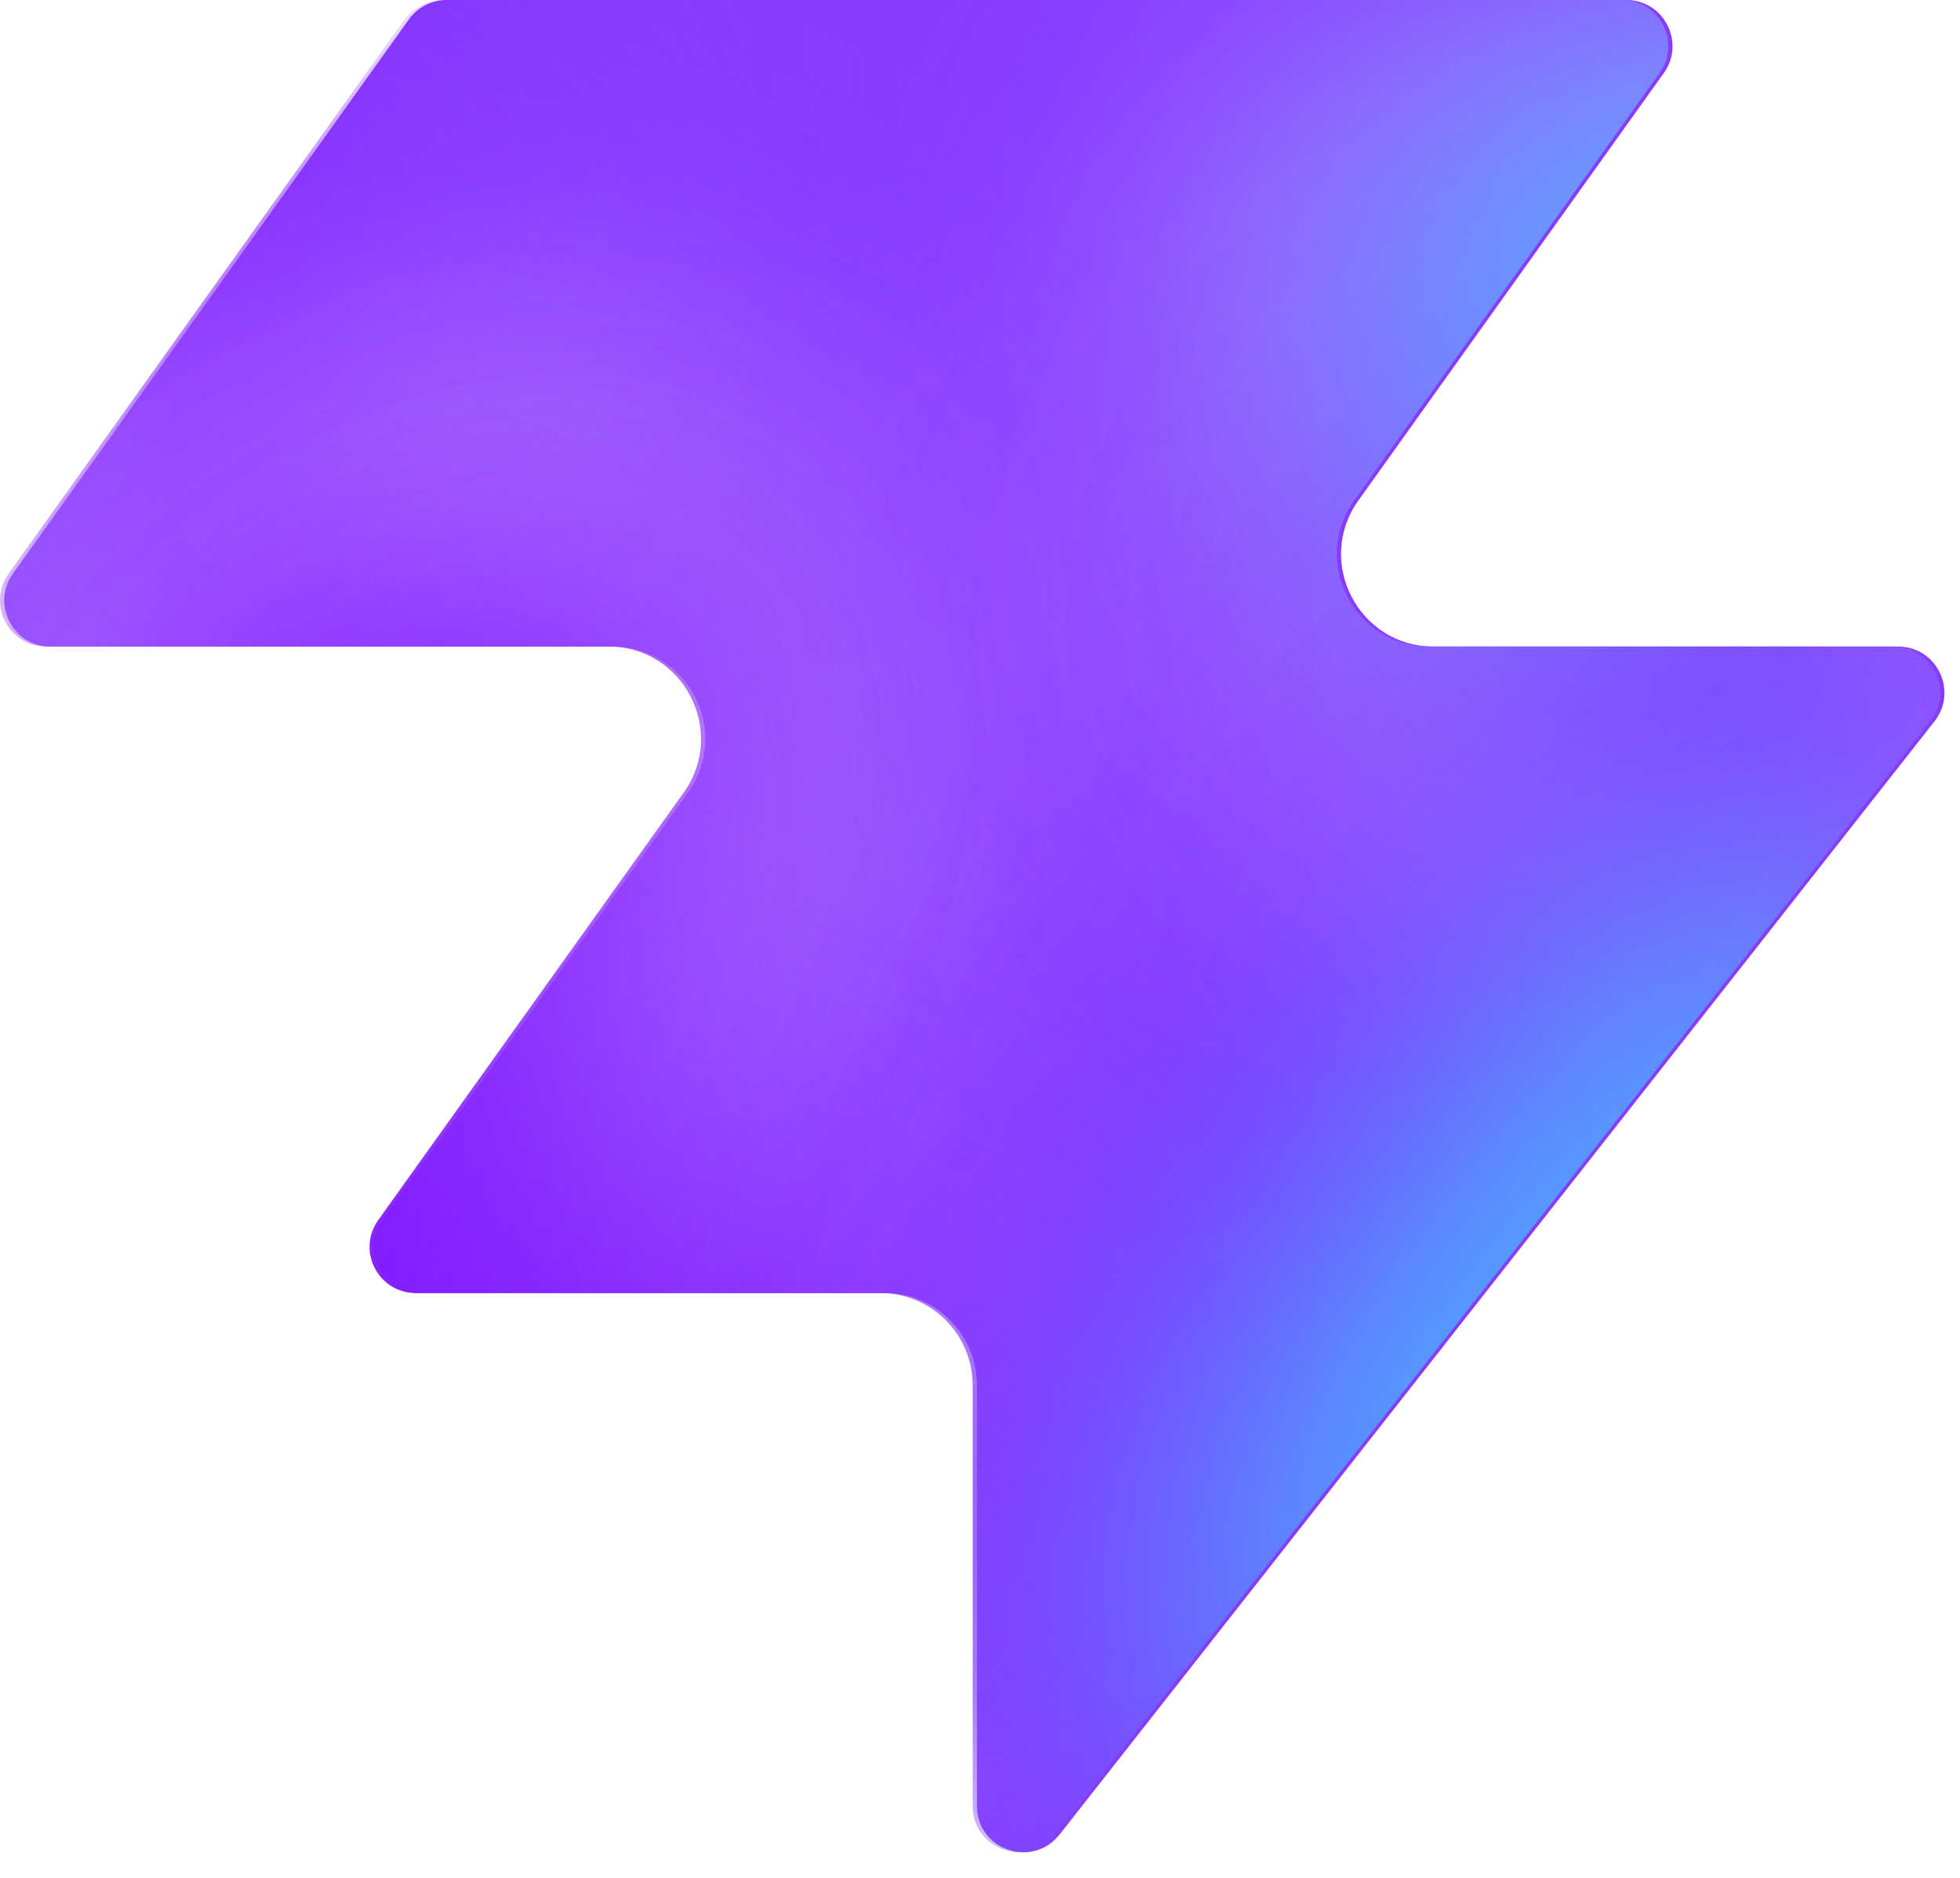
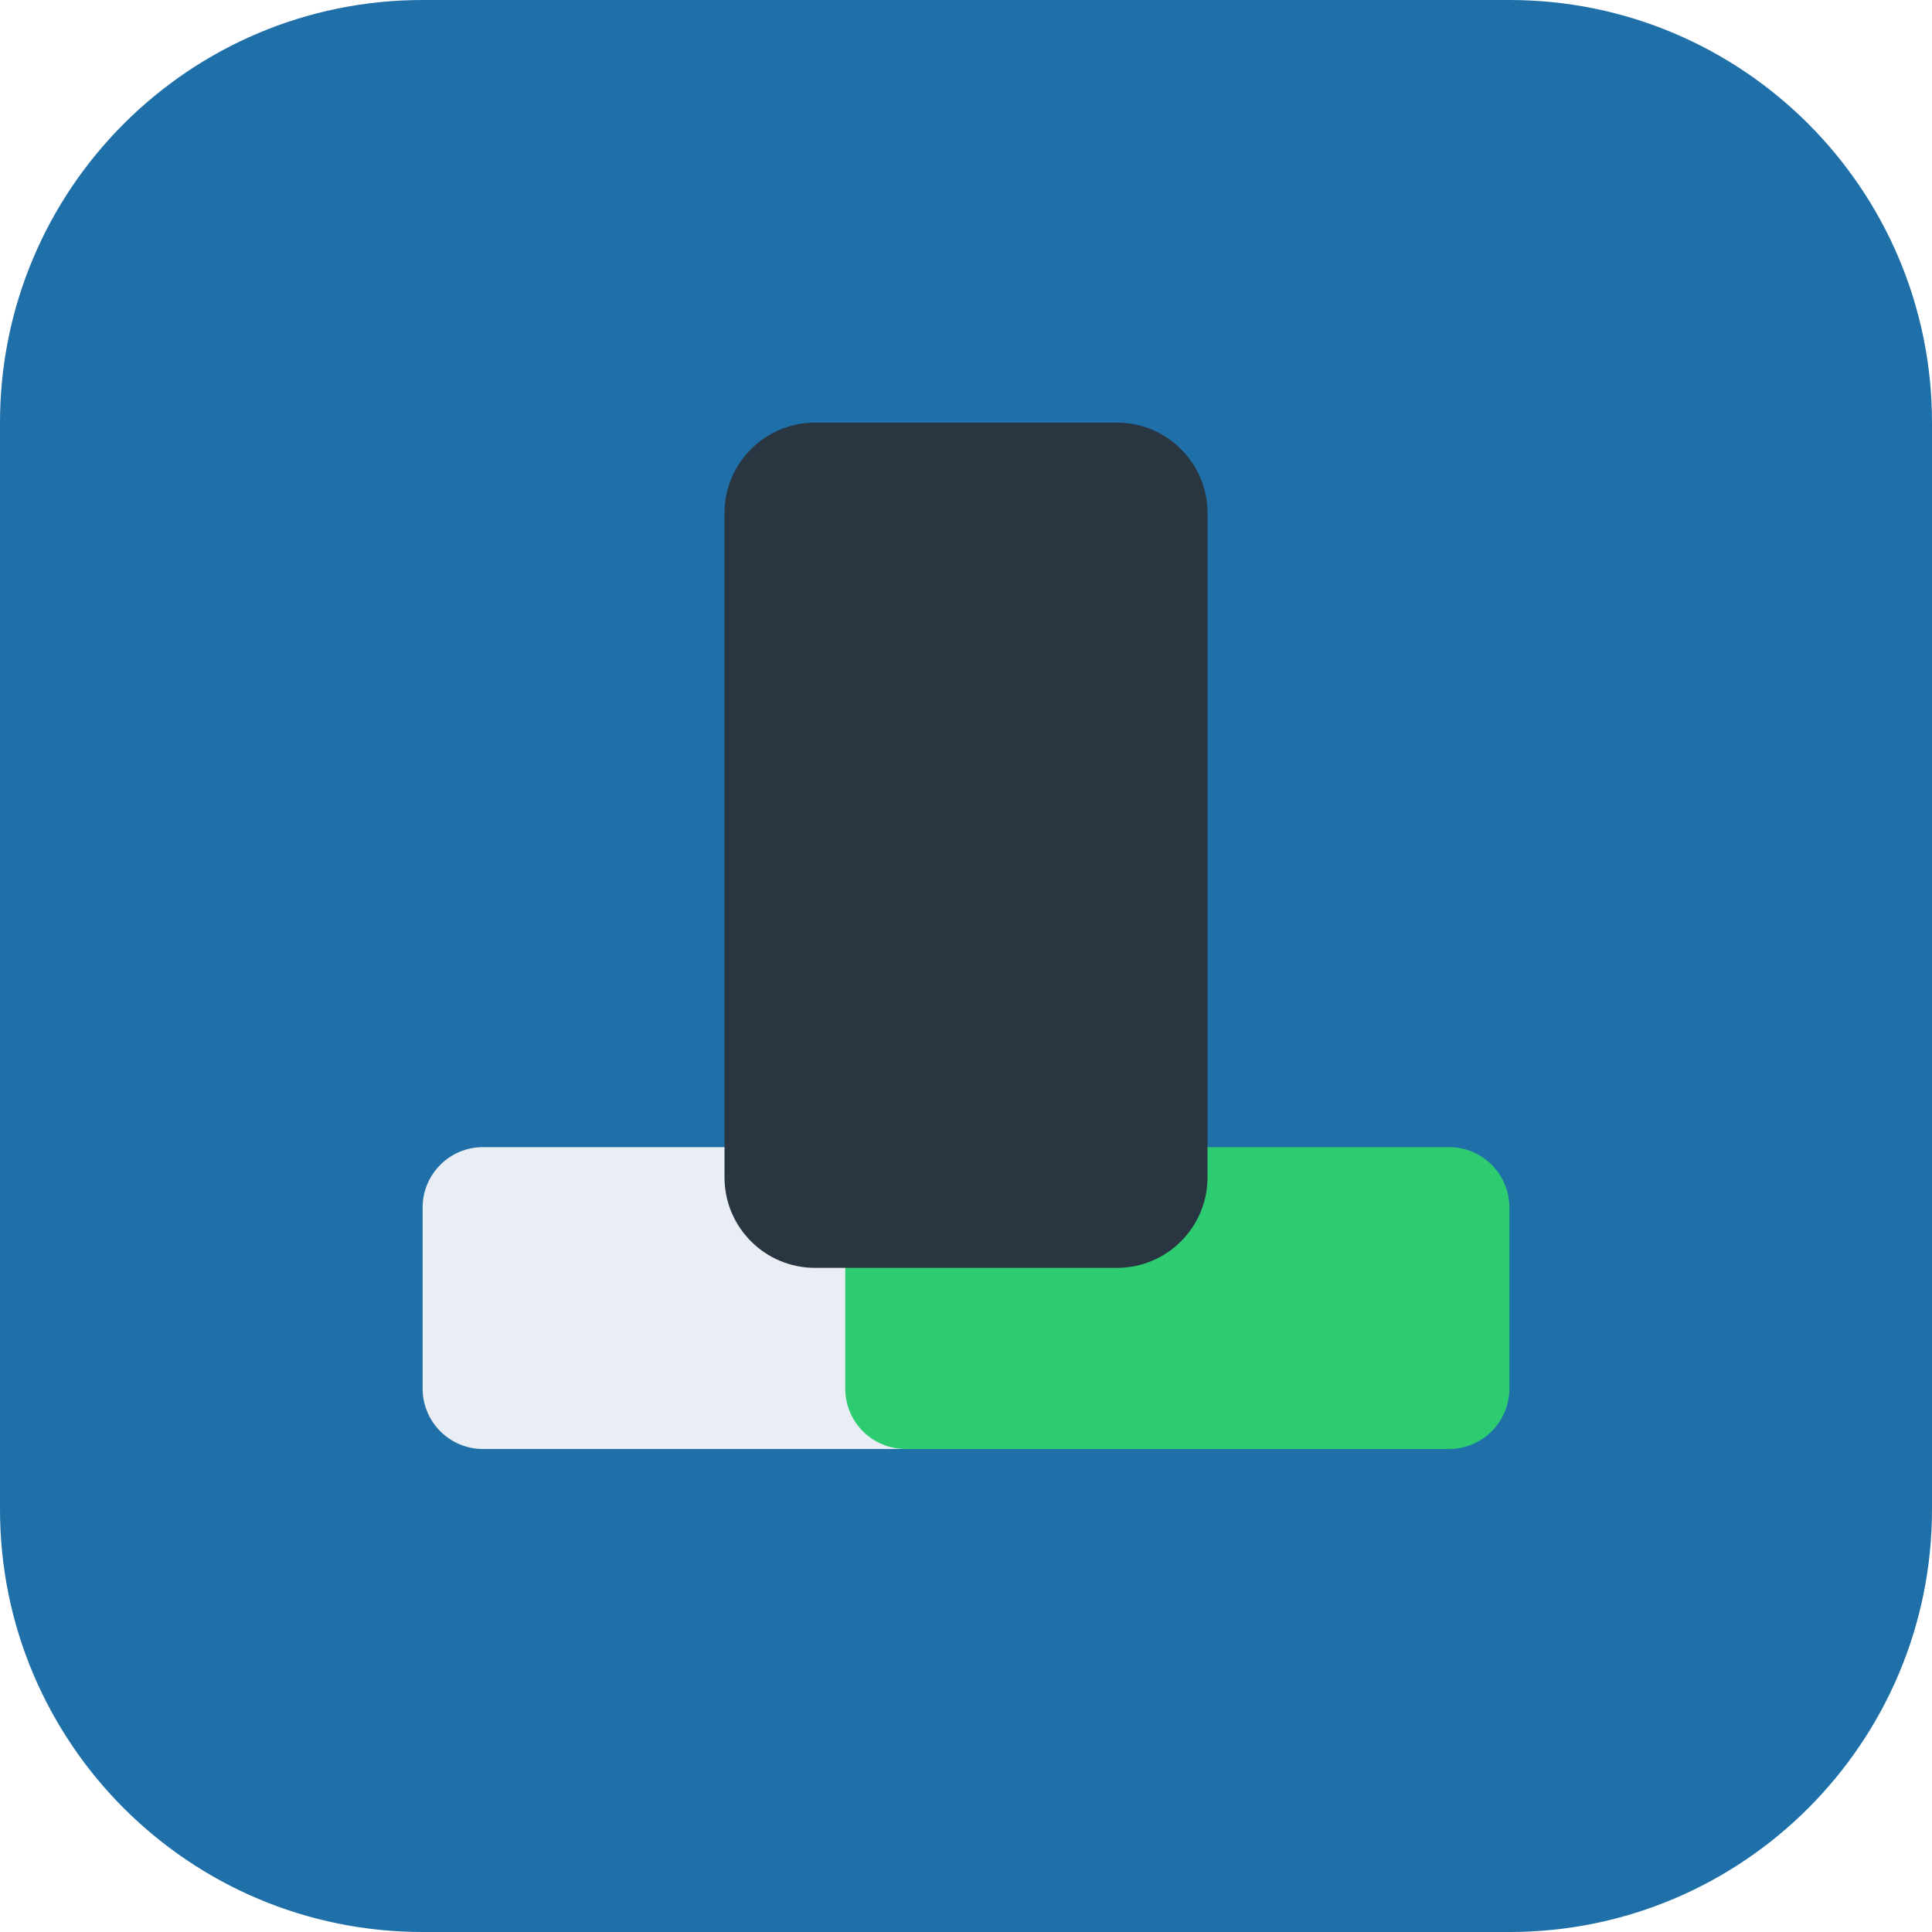
- <svg xmlns="http://www.w3.org/2000/svg" width="48" height="46" fill="none" viewBox="0 0 48 46">
-   <path fill="#863bff" d="M25.946 44.938c-.664.845-2.021.375-2.021-.698V33.937a2.26 2.26 0 0 0-2.262-2.262H10.287c-.92 0-1.456-1.04-.92-1.788l7.48-10.471c1.07-1.497 0-3.578-1.842-3.578H1.237c-.92 0-1.456-1.04-.92-1.788L10.013.474c.214-.297.556-.474.92-.474h28.894c.92 0 1.456 1.04.92 1.788l-7.48 10.471c-1.07 1.498 0 3.579 1.842 3.579h11.377c.943 0 1.473 1.088.89 1.83L25.947 44.94z" style="fill:#863bff;fill:color(display-p3 .525 .23 1);fill-opacity:1" />
-   <mask id="a" width="48" height="46" x="0" y="0" maskUnits="userSpaceOnUse" style="mask-type:alpha">
-     <path fill="#000" d="M25.842 44.938c-.664.844-2.021.375-2.021-.698V33.937a2.26 2.26 0 0 0-2.262-2.262H10.183c-.92 0-1.456-1.04-.92-1.788l7.48-10.471c1.07-1.498 0-3.579-1.842-3.579H1.133c-.92 0-1.456-1.04-.92-1.787L9.91.473c.214-.297.556-.474.92-.474h28.894c.92 0 1.456 1.04.92 1.788l-7.48 10.471c-1.07 1.498 0 3.578 1.842 3.578h11.377c.943 0 1.473 1.088.89 1.832L25.843 44.94z" style="fill:#000;fill-opacity:1" />
-   </mask>
-   <g mask="url(#a)">
-     <g filter="url(#b)">
-       <ellipse cx="5.508" cy="14.704" fill="#ede6ff" rx="5.508" ry="14.704" style="fill:#ede6ff;fill:color(display-p3 .927 .903 1);fill-opacity:1" transform="matrix(.00324 1 1 -.00324 -4.47 31.516)" />
-     </g>
-     <g filter="url(#c)">
-       <ellipse cx="10.399" cy="29.851" fill="#ede6ff" rx="10.399" ry="29.851" style="fill:#ede6ff;fill:color(display-p3 .927 .903 1);fill-opacity:1" transform="matrix(.00324 1 1 -.00324 -39.328 7.883)" />
-     </g>
-     <g filter="url(#d)">
-       <ellipse cx="5.508" cy="30.487" fill="#7e14ff" rx="5.508" ry="30.487" style="fill:#7e14ff;fill:color(display-p3 .492 .077 1);fill-opacity:1" transform="rotate(89.814 -25.913 -14.639)scale(1 -1)" />
-     </g>
-     <g filter="url(#e)">
-       <ellipse cx="5.508" cy="30.599" fill="#7e14ff" rx="5.508" ry="30.599" style="fill:#7e14ff;fill:color(display-p3 .492 .077 1);fill-opacity:1" transform="rotate(89.814 -32.644 -3.334)scale(1 -1)" />
-     </g>
-     <g filter="url(#f)">
-       <ellipse cx="5.508" cy="30.599" fill="#7e14ff" rx="5.508" ry="30.599" style="fill:#7e14ff;fill:color(display-p3 .492 .077 1);fill-opacity:1" transform="matrix(.00324 1 1 -.00324 -34.34 30.47)" />
-     </g>
-     <g filter="url(#g)">
-       <ellipse cx="14.072" cy="22.078" fill="#ede6ff" rx="14.072" ry="22.078" style="fill:#ede6ff;fill:color(display-p3 .927 .903 1);fill-opacity:1" transform="rotate(93.35 24.506 48.493)scale(-1 1)" />
-     </g>
-     <g filter="url(#h)">
-       <ellipse cx="3.47" cy="21.501" fill="#7e14ff" rx="3.47" ry="21.501" style="fill:#7e14ff;fill:color(display-p3 .492 .077 1);fill-opacity:1" transform="rotate(89.009 28.708 47.59)scale(-1 1)" />
-     </g>
-     <g filter="url(#i)">
-       <ellipse cx="3.47" cy="21.501" fill="#7e14ff" rx="3.47" ry="21.501" style="fill:#7e14ff;fill:color(display-p3 .492 .077 1);fill-opacity:1" transform="rotate(89.009 28.708 47.59)scale(-1 1)" />
-     </g>
-     <g filter="url(#j)">
-       <ellipse cx=".387" cy="8.972" fill="#7e14ff" rx="4.407" ry="29.108" style="fill:#7e14ff;fill:color(display-p3 .492 .077 1);fill-opacity:1" transform="rotate(39.51 .387 8.972)" />
-     </g>
-     <g filter="url(#k)">
-       <ellipse cx="47.523" cy="-6.092" fill="#7e14ff" rx="4.407" ry="29.108" style="fill:#7e14ff;fill:color(display-p3 .492 .077 1);fill-opacity:1" transform="rotate(37.892 47.523 -6.092)" />
-     </g>
-     <g filter="url(#l)">
-       <ellipse cx="41.412" cy="6.333" fill="#47bfff" rx="5.971" ry="9.665" style="fill:#47bfff;fill:color(display-p3 .28 .748 1);fill-opacity:1" transform="rotate(37.892 41.412 6.333)" />
-     </g>
-     <g filter="url(#m)">
-       <ellipse cx="-1.879" cy="38.332" fill="#7e14ff" rx="4.407" ry="29.108" style="fill:#7e14ff;fill:color(display-p3 .492 .077 1);fill-opacity:1" transform="rotate(37.892 -1.88 38.332)" />
-     </g>
-     <g filter="url(#n)">
-       <ellipse cx="-1.879" cy="38.332" fill="#7e14ff" rx="4.407" ry="29.108" style="fill:#7e14ff;fill:color(display-p3 .492 .077 1);fill-opacity:1" transform="rotate(37.892 -1.88 38.332)" />
-     </g>
-     <g filter="url(#o)">
-       <ellipse cx="35.651" cy="29.907" fill="#7e14ff" rx="4.407" ry="29.108" style="fill:#7e14ff;fill:color(display-p3 .492 .077 1);fill-opacity:1" transform="rotate(37.892 35.651 29.907)" />
-     </g>
-     <g filter="url(#p)">
-       <ellipse cx="38.418" cy="32.4" fill="#47bfff" rx="5.971" ry="15.297" style="fill:#47bfff;fill:color(display-p3 .28 .748 1);fill-opacity:1" transform="rotate(37.892 38.418 32.4)" />
-     </g>
-   </g>
-   <defs>
-     <filter id="b" width="60.045" height="41.654" x="-19.77" y="16.149" color-interpolation-filters="sRGB" filterUnits="userSpaceOnUse">
-       <feFlood flood-opacity="0" result="BackgroundImageFix" />
-       <feBlend in="SourceGraphic" in2="BackgroundImageFix" result="shape" />
-       <feGaussianBlur result="effect1_foregroundBlur_2002_17158" stdDeviation="7.659" />
-     </filter>
-     <filter id="c" width="90.34" height="51.437" x="-54.613" y="-7.533" color-interpolation-filters="sRGB" filterUnits="userSpaceOnUse">
-       <feFlood flood-opacity="0" result="BackgroundImageFix" />
-       <feBlend in="SourceGraphic" in2="BackgroundImageFix" result="shape" />
-       <feGaussianBlur result="effect1_foregroundBlur_2002_17158" stdDeviation="7.659" />
-     </filter>
-     <filter id="d" width="79.355" height="29.4" x="-49.64" y="2.03" color-interpolation-filters="sRGB" filterUnits="userSpaceOnUse">
-       <feFlood flood-opacity="0" result="BackgroundImageFix" />
-       <feBlend in="SourceGraphic" in2="BackgroundImageFix" result="shape" />
-       <feGaussianBlur result="effect1_foregroundBlur_2002_17158" stdDeviation="4.596" />
-     </filter>
-     <filter id="e" width="79.579" height="29.4" x="-45.045" y="20.029" color-interpolation-filters="sRGB" filterUnits="userSpaceOnUse">
-       <feFlood flood-opacity="0" result="BackgroundImageFix" />
-       <feBlend in="SourceGraphic" in2="BackgroundImageFix" result="shape" />
-       <feGaussianBlur result="effect1_foregroundBlur_2002_17158" stdDeviation="4.596" />
-     </filter>
-     <filter id="f" width="79.579" height="29.4" x="-43.513" y="21.178" color-interpolation-filters="sRGB" filterUnits="userSpaceOnUse">
-       <feFlood flood-opacity="0" result="BackgroundImageFix" />
-       <feBlend in="SourceGraphic" in2="BackgroundImageFix" result="shape" />
-       <feGaussianBlur result="effect1_foregroundBlur_2002_17158" stdDeviation="4.596" />
-     </filter>
-     <filter id="g" width="74.749" height="58.852" x="15.756" y="-17.901" color-interpolation-filters="sRGB" filterUnits="userSpaceOnUse">
-       <feFlood flood-opacity="0" result="BackgroundImageFix" />
-       <feBlend in="SourceGraphic" in2="BackgroundImageFix" result="shape" />
-       <feGaussianBlur result="effect1_foregroundBlur_2002_17158" stdDeviation="7.659" />
-     </filter>
-     <filter id="h" width="61.377" height="25.362" x="23.548" y="2.284" color-interpolation-filters="sRGB" filterUnits="userSpaceOnUse">
-       <feFlood flood-opacity="0" result="BackgroundImageFix" />
-       <feBlend in="SourceGraphic" in2="BackgroundImageFix" result="shape" />
-       <feGaussianBlur result="effect1_foregroundBlur_2002_17158" stdDeviation="4.596" />
-     </filter>
-     <filter id="i" width="61.377" height="25.362" x="23.548" y="2.284" color-interpolation-filters="sRGB" filterUnits="userSpaceOnUse">
-       <feFlood flood-opacity="0" result="BackgroundImageFix" />
-       <feBlend in="SourceGraphic" in2="BackgroundImageFix" result="shape" />
-       <feGaussianBlur result="effect1_foregroundBlur_2002_17158" stdDeviation="4.596" />
-     </filter>
-     <filter id="j" width="56.045" height="63.649" x="-27.636" y="-22.853" color-interpolation-filters="sRGB" filterUnits="userSpaceOnUse">
-       <feFlood flood-opacity="0" result="BackgroundImageFix" />
-       <feBlend in="SourceGraphic" in2="BackgroundImageFix" result="shape" />
-       <feGaussianBlur result="effect1_foregroundBlur_2002_17158" stdDeviation="4.596" />
-     </filter>
-     <filter id="k" width="54.814" height="64.646" x="20.116" y="-38.415" color-interpolation-filters="sRGB" filterUnits="userSpaceOnUse">
-       <feFlood flood-opacity="0" result="BackgroundImageFix" />
-       <feBlend in="SourceGraphic" in2="BackgroundImageFix" result="shape" />
-       <feGaussianBlur result="effect1_foregroundBlur_2002_17158" stdDeviation="4.596" />
-     </filter>
-     <filter id="l" width="33.541" height="35.313" x="24.641" y="-11.323" color-interpolation-filters="sRGB" filterUnits="userSpaceOnUse">
-       <feFlood flood-opacity="0" result="BackgroundImageFix" />
-       <feBlend in="SourceGraphic" in2="BackgroundImageFix" result="shape" />
-       <feGaussianBlur result="effect1_foregroundBlur_2002_17158" stdDeviation="4.596" />
-     </filter>
-     <filter id="m" width="54.814" height="64.646" x="-29.286" y="6.009" color-interpolation-filters="sRGB" filterUnits="userSpaceOnUse">
-       <feFlood flood-opacity="0" result="BackgroundImageFix" />
-       <feBlend in="SourceGraphic" in2="BackgroundImageFix" result="shape" />
-       <feGaussianBlur result="effect1_foregroundBlur_2002_17158" stdDeviation="4.596" />
-     </filter>
-     <filter id="n" width="54.814" height="64.646" x="-29.286" y="6.009" color-interpolation-filters="sRGB" filterUnits="userSpaceOnUse">
-       <feFlood flood-opacity="0" result="BackgroundImageFix" />
-       <feBlend in="SourceGraphic" in2="BackgroundImageFix" result="shape" />
-       <feGaussianBlur result="effect1_foregroundBlur_2002_17158" stdDeviation="4.596" />
-     </filter>
-     <filter id="o" width="54.814" height="64.646" x="8.244" y="-2.416" color-interpolation-filters="sRGB" filterUnits="userSpaceOnUse">
-       <feFlood flood-opacity="0" result="BackgroundImageFix" />
-       <feBlend in="SourceGraphic" in2="BackgroundImageFix" result="shape" />
-       <feGaussianBlur result="effect1_foregroundBlur_2002_17158" stdDeviation="4.596" />
-     </filter>
-     <filter id="p" width="39.409" height="43.623" x="18.713" y="10.588" color-interpolation-filters="sRGB" filterUnits="userSpaceOnUse">
-       <feFlood flood-opacity="0" result="BackgroundImageFix" />
-       <feBlend in="SourceGraphic" in2="BackgroundImageFix" result="shape" />
-       <feGaussianBlur result="effect1_foregroundBlur_2002_17158" stdDeviation="4.596" />
-     </filter>
-   </defs>
+ <svg xmlns="http://www.w3.org/2000/svg" viewBox="0 0 64 64" role="img" aria-label="翻砖块">
+   <rect width="64" height="64" rx="14" fill="#1f6fa8" />
+   <rect x="14" y="38" width="22" height="10" rx="2" fill="#e8eef3" />
+   <rect x="28" y="38" width="22" height="10" rx="2" fill="#2ecc71" />
+   <rect x="24" y="14" width="16" height="28" rx="3" fill="#2a3542" />
</svg>
